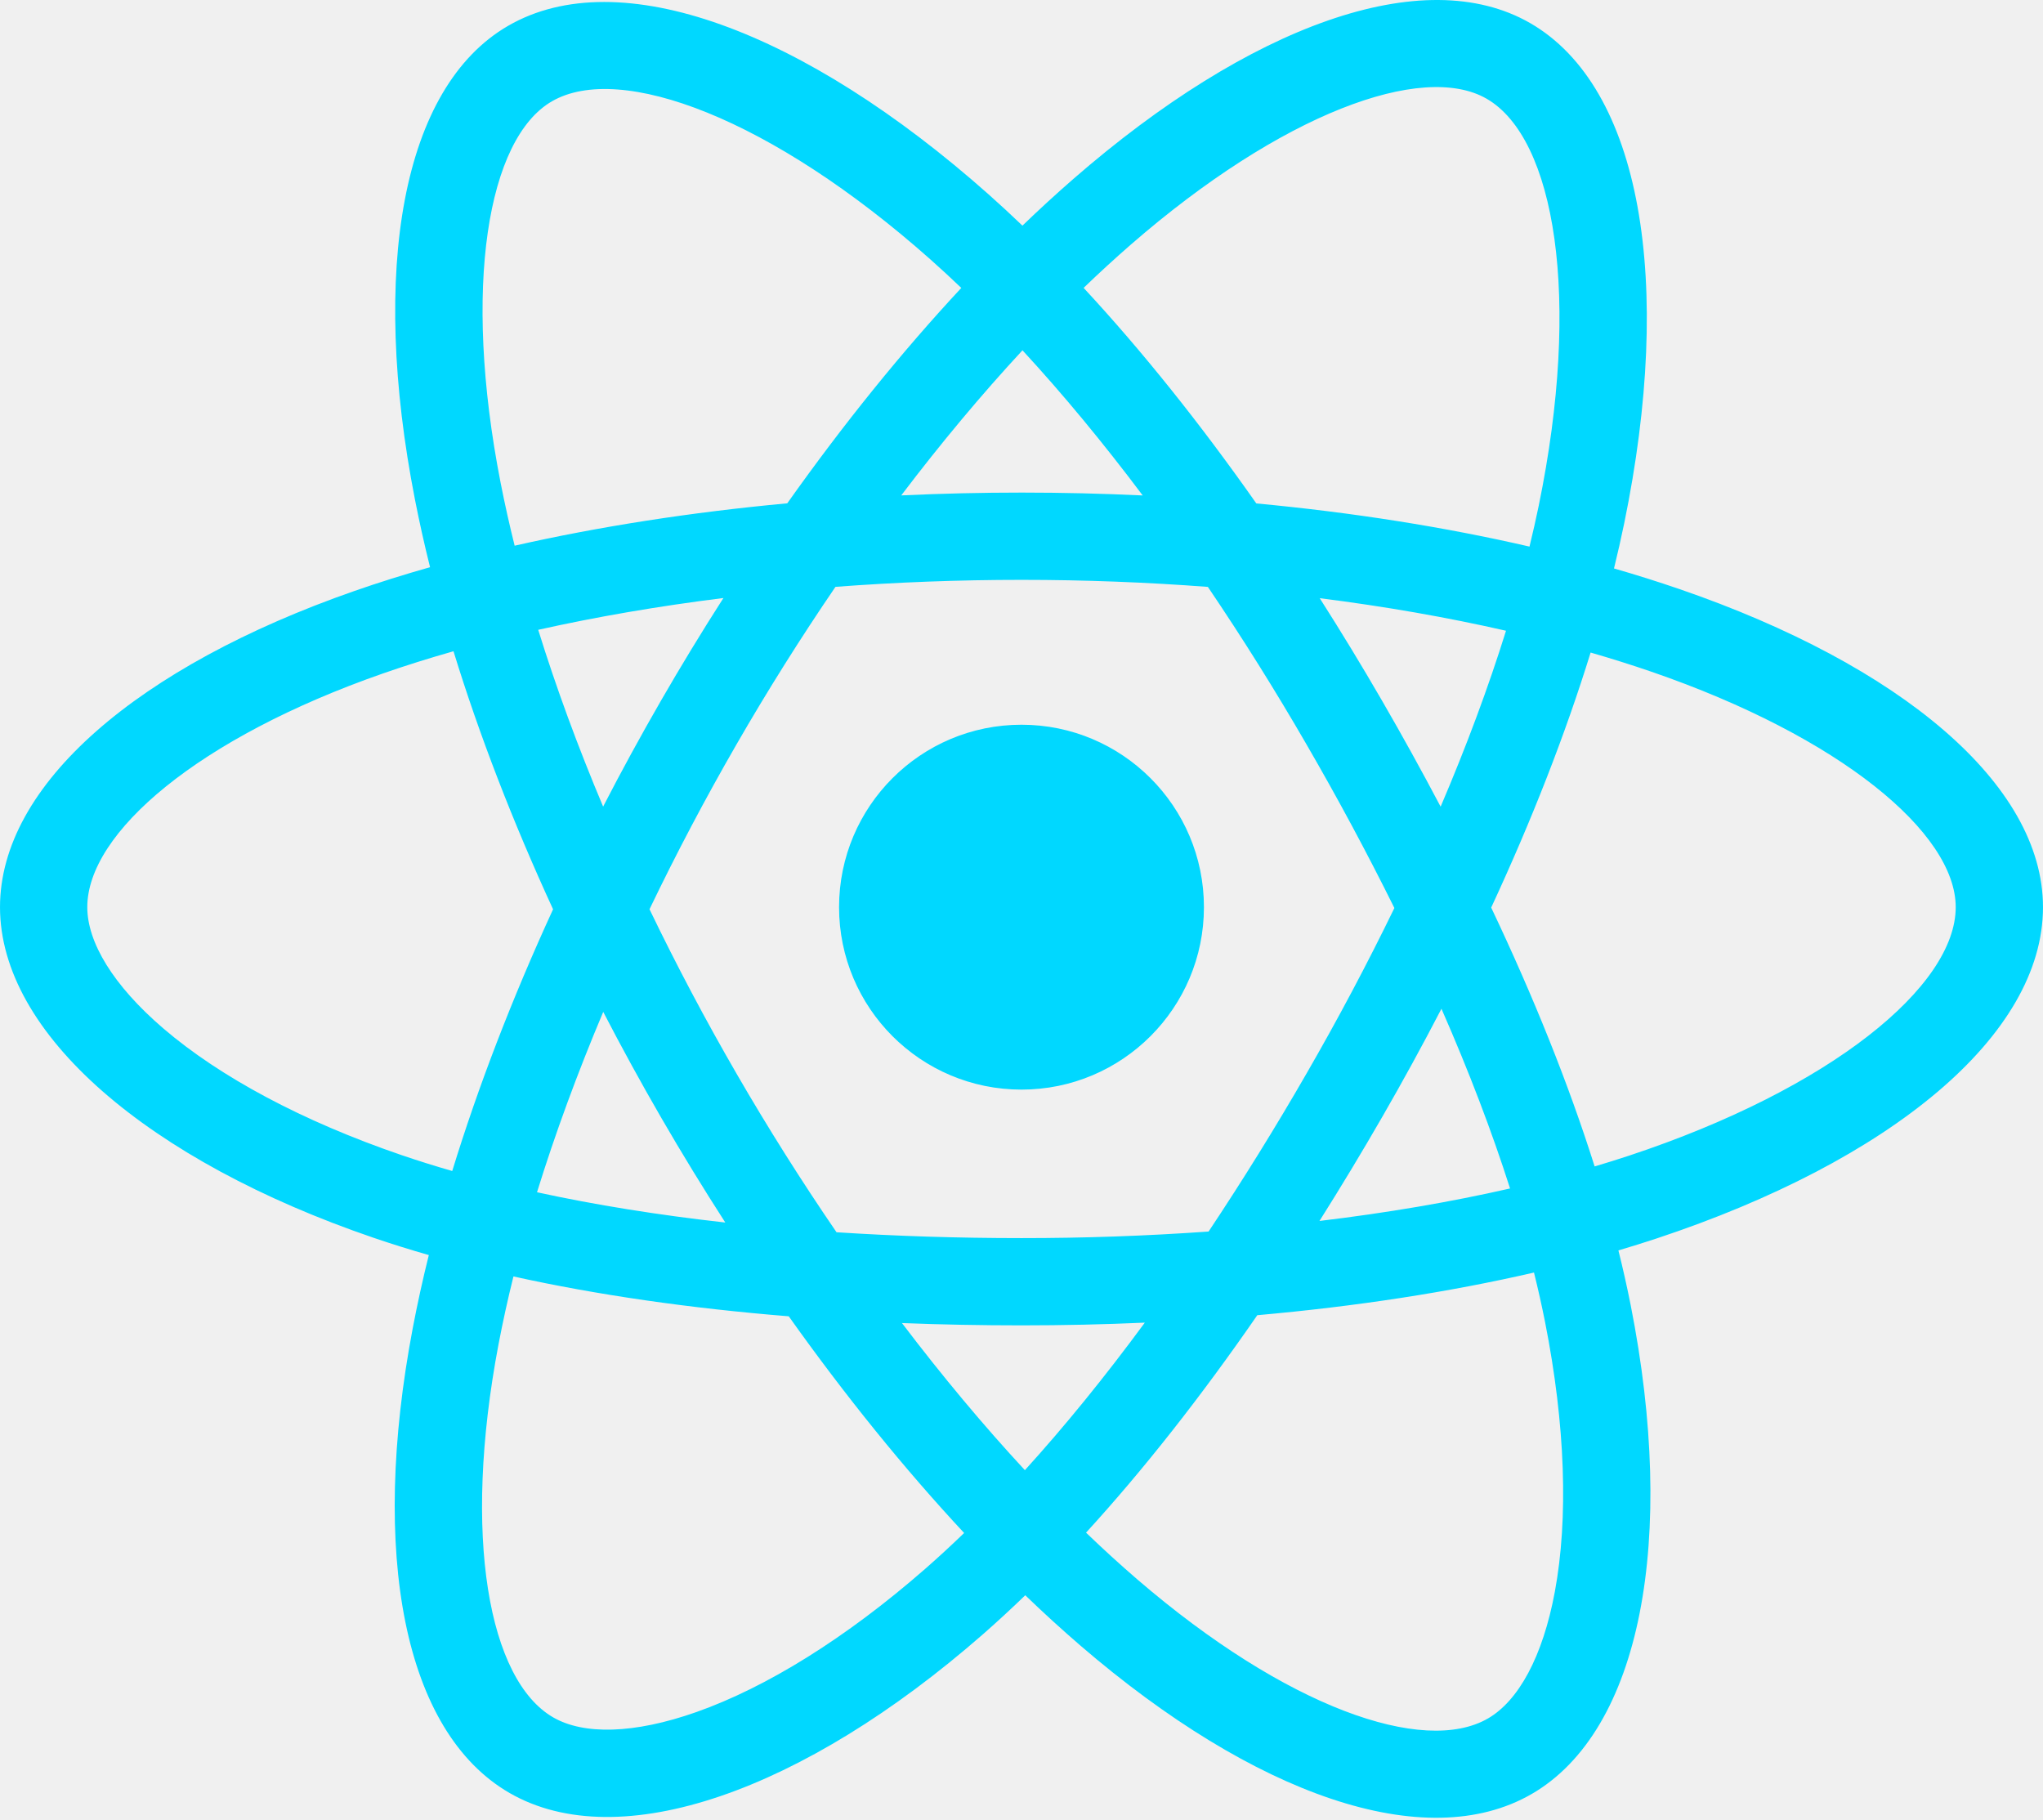
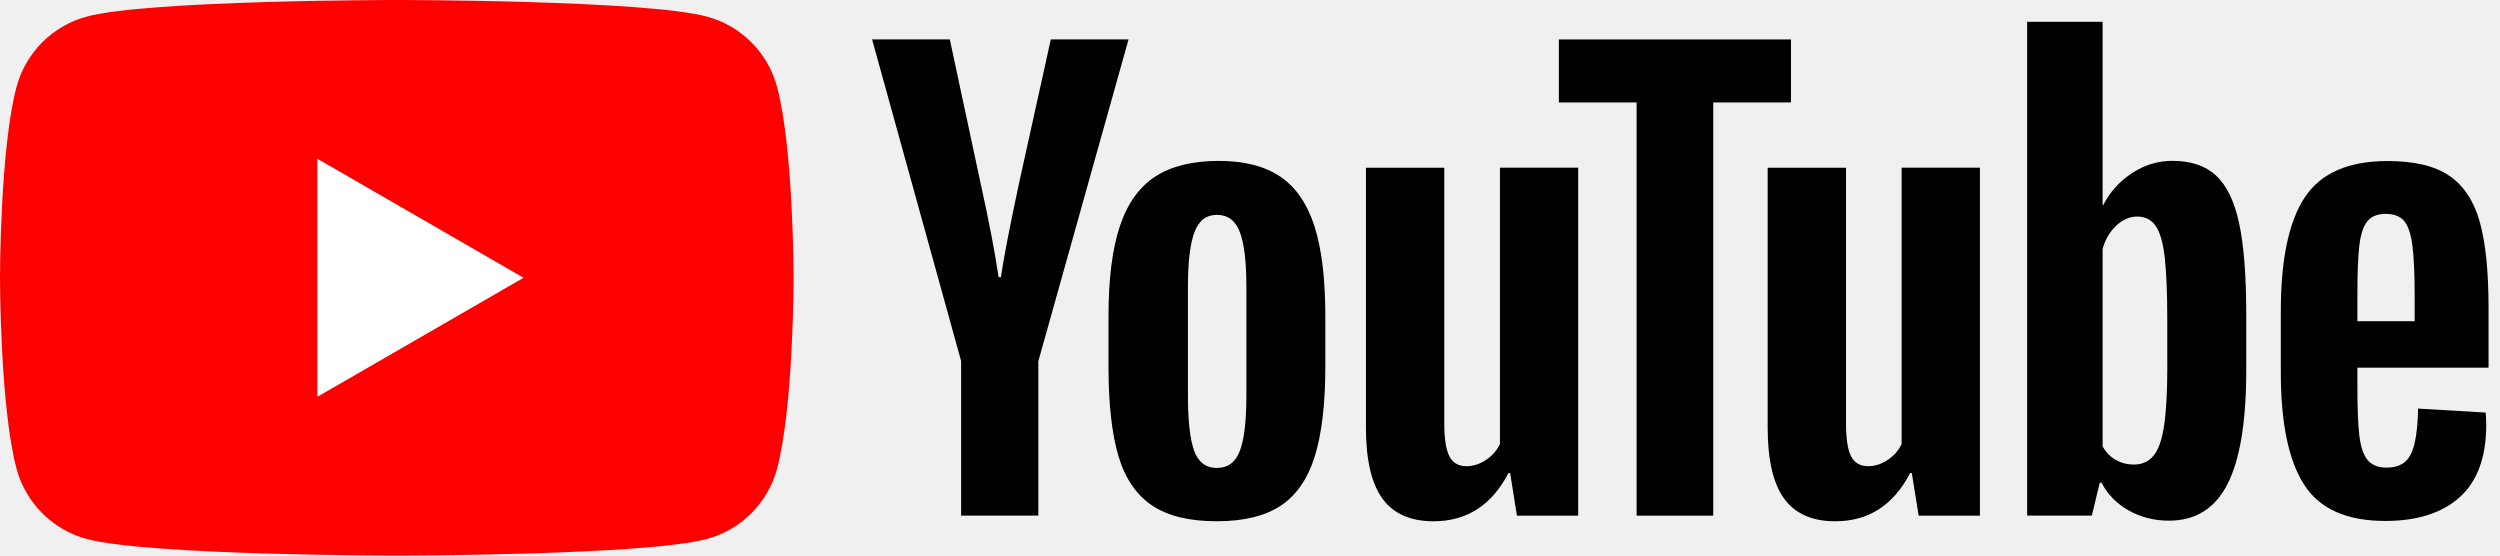
- <svg xmlns="http://www.w3.org/2000/svg" aria-hidden="true" role="img" class="iconify iconify--logos" width="35.93" height="32" preserveAspectRatio="xMidYMid meet" viewBox="0 0 256 228">
-   <path fill="#00D8FF" d="M210.483 73.824a171.49 171.49 0 0 0-8.24-2.597c.465-1.9.893-3.777 1.273-5.621c6.238-30.281 2.16-54.676-11.769-62.708c-13.355-7.7-35.196.329-57.254 19.526a171.23 171.23 0 0 0-6.375 5.848a155.866 155.866 0 0 0-4.241-3.917C100.759 3.829 77.587-4.822 63.673 3.233C50.33 10.957 46.379 33.89 51.995 62.588a170.974 170.974 0 0 0 1.892 8.48c-3.28.932-6.445 1.924-9.474 2.98C17.309 83.498 0 98.307 0 113.668c0 15.865 18.582 31.778 46.812 41.427a145.52 145.52 0 0 0 6.921 2.165a167.467 167.467 0 0 0-2.01 9.138c-5.354 28.2-1.173 50.591 12.134 58.266c13.744 7.926 36.812-.22 59.273-19.855a145.567 145.567 0 0 0 5.342-4.923a168.064 168.064 0 0 0 6.92 6.314c21.758 18.722 43.246 26.282 56.54 18.586c13.731-7.949 18.194-32.003 12.4-61.268a145.016 145.016 0 0 0-1.535-6.842c1.62-.48 3.21-.974 4.76-1.488c29.348-9.723 48.443-25.443 48.443-41.52c0-15.417-17.868-30.326-45.517-39.844Zm-6.365 70.984c-1.4.463-2.836.91-4.3 1.345c-3.24-10.257-7.612-21.163-12.963-32.432c5.106-11 9.31-21.767 12.459-31.957c2.619.758 5.16 1.557 7.61 2.4c23.69 8.156 38.14 20.213 38.14 29.504c0 9.896-15.606 22.743-40.946 31.14Zm-10.514 20.834c2.562 12.94 2.927 24.64 1.23 33.787c-1.524 8.219-4.59 13.698-8.382 15.893c-8.067 4.67-25.32-1.4-43.927-17.412a156.726 156.726 0 0 1-6.437-5.87c7.214-7.889 14.423-17.06 21.459-27.246c12.376-1.098 24.068-2.894 34.671-5.345a134.17 134.17 0 0 1 1.386 6.193ZM87.276 214.515c-7.882 2.783-14.16 2.863-17.955.675c-8.075-4.657-11.432-22.636-6.853-46.752a156.923 156.923 0 0 1 1.869-8.499c10.486 2.32 22.093 3.988 34.498 4.994c7.084 9.967 14.501 19.128 21.976 27.15a134.668 134.668 0 0 1-4.877 4.492c-9.933 8.682-19.886 14.842-28.658 17.94ZM50.35 144.747c-12.483-4.267-22.792-9.812-29.858-15.863c-6.35-5.437-9.555-10.836-9.555-15.216c0-9.322 13.897-21.212 37.076-29.293c2.813-.98 5.757-1.905 8.812-2.773c3.204 10.42 7.406 21.315 12.477 32.332c-5.137 11.18-9.399 22.249-12.634 32.792a134.718 134.718 0 0 1-6.318-1.979Zm12.378-84.26c-4.811-24.587-1.616-43.134 6.425-47.789c8.564-4.958 27.502 2.111 47.463 19.835a144.318 144.318 0 0 1 3.841 3.545c-7.438 7.987-14.787 17.08-21.808 26.988c-12.04 1.116-23.565 2.908-34.161 5.309a160.342 160.342 0 0 1-1.76-7.887Zm110.427 27.268a347.8 347.8 0 0 0-7.785-12.803c8.168 1.033 15.994 2.404 23.343 4.08c-2.206 7.072-4.956 14.465-8.193 22.045a381.151 381.151 0 0 0-7.365-13.322Zm-45.032-43.861c5.044 5.465 10.096 11.566 15.065 18.186a322.04 322.04 0 0 0-30.257-.006c4.974-6.559 10.069-12.652 15.192-18.18ZM82.802 87.83a323.167 323.167 0 0 0-7.227 13.238c-3.184-7.553-5.909-14.98-8.134-22.152c7.304-1.634 15.093-2.97 23.209-3.984a321.524 321.524 0 0 0-7.848 12.897Zm8.081 65.352c-8.385-.936-16.291-2.203-23.593-3.793c2.26-7.3 5.045-14.885 8.298-22.6a321.187 321.187 0 0 0 7.257 13.246c2.594 4.48 5.28 8.868 8.038 13.147Zm37.542 31.03c-5.184-5.592-10.354-11.779-15.403-18.433c4.902.192 9.899.29 14.978.29c5.218 0 10.376-.117 15.453-.343c-4.985 6.774-10.018 12.97-15.028 18.486Zm52.198-57.817c3.422 7.8 6.306 15.345 8.596 22.52c-7.422 1.694-15.436 3.058-23.88 4.071a382.417 382.417 0 0 0 7.859-13.026a347.403 347.403 0 0 0 7.425-13.565Zm-16.898 8.101a358.557 358.557 0 0 1-12.281 19.815a329.4 329.4 0 0 1-23.444.823c-7.967 0-15.716-.248-23.178-.732a310.202 310.202 0 0 1-12.513-19.846h.001a307.41 307.41 0 0 1-10.923-20.627a310.278 310.278 0 0 1 10.89-20.637l-.001.001a307.318 307.318 0 0 1 12.413-19.761c7.613-.576 15.42-.876 23.31-.876H128c7.926 0 15.743.303 23.354.883a329.357 329.357 0 0 1 12.335 19.695a358.489 358.489 0 0 1 11.036 20.54a329.472 329.472 0 0 1-11 20.722Zm22.56-122.124c8.572 4.944 11.906 24.881 6.52 51.026c-.344 1.668-.73 3.367-1.15 5.09c-10.622-2.452-22.155-4.275-34.23-5.408c-7.034-10.017-14.323-19.124-21.64-27.008a160.789 160.789 0 0 1 5.888-5.4c18.9-16.447 36.564-22.941 44.612-18.3ZM128 90.808c12.625 0 22.86 10.235 22.86 22.86s-10.235 22.86-22.86 22.86s-22.86-10.235-22.86-22.86s10.235-22.86 22.86-22.86Z" />
+ <svg xmlns="http://www.w3.org/2000/svg" id="yt-logo-updated-svg_yt1" class="external-icon" viewBox="0 0 90 20" focusable="false" style="pointer-events: none; display: inherit; width: 100%; height: 100%;">
+   <svg id="yt-logo-updated_yt1" viewBox="0 0 90 20" preserveAspectRatio="xMidYMid meet">
+     <g>
+       <path d="M27.973 3.123C27.643 1.893 26.677 0.927 25.447 0.597C23.22 2.24288e-07 14.285 0 14.285 0C14.285 0 5.35 2.24288e-07 3.123 0.597C1.893 0.927 0.927 1.893 0.597 3.123C2.24288e-07 5.35 0 10 0 10C0 10 2.24288e-07 14.65 0.597 16.877C0.927 18.107 1.893 19.073 3.123 19.403C5.35 20 14.285 20 14.285 20C14.285 20 23.22 20 25.447 19.403C26.677 19.073 27.643 18.107 27.973 16.877C28.57 14.65 28.57 10 28.57 10C28.57 10 28.568 5.35 27.973 3.123Z" fill="#FF0000" />
+       <path d="M11.425 14.285L18.848 10L11.425 5.715V14.285Z" fill="white" />
+     </g>
+     <g>
+       <g id="youtube-paths_yt1">
+         <path d="M34.602 13.004L31.395 1.418H34.193L35.317 6.67C35.604 7.964 35.814 9.067 35.95 9.979H36.032C36.126 9.325 36.338 8.229 36.665 6.689L37.829 1.418H40.628L37.38 13.004V18.561H34.6V13.004H34.602Z" />
+         <path d="M41.47 18.194C40.905 17.813 40.503 17.22 40.263 16.416C40.026 15.611 39.906 14.544 39.906 13.208V11.39C39.906 10.042 40.042 8.958 40.315 8.142C40.588 7.326 41.014 6.729 41.592 6.355C42.171 5.981 42.93 5.792 43.871 5.792C44.798 5.792 45.538 5.983 46.098 6.364C46.656 6.745 47.065 7.342 47.323 8.151C47.582 8.963 47.712 10.042 47.712 11.39V13.208C47.712 14.544 47.584 15.616 47.333 16.425C47.081 17.236 46.672 17.829 46.108 18.203C45.543 18.577 44.776 18.765 43.81 18.765C42.813 18.767 42.034 18.575 41.47 18.194ZM44.635 16.232C44.791 15.823 44.87 15.158 44.87 14.231V10.329C44.87 9.431 44.793 8.772 44.635 8.358C44.478 7.942 44.203 7.735 43.807 7.735C43.426 7.735 43.156 7.942 43.001 8.358C42.843 8.775 42.766 9.431 42.766 10.329V14.231C42.766 15.158 42.841 15.825 42.991 16.232C43.142 16.642 43.412 16.846 43.807 16.846C44.203 16.846 44.478 16.642 44.635 16.232Z" />
+         <path d="M56.815 18.563H54.609L54.365 17.03H54.304C53.704 18.187 52.806 18.766 51.606 18.766C50.776 18.766 50.162 18.493 49.767 17.95C49.372 17.404 49.174 16.553 49.174 15.396V6.038H51.994V15.231C51.994 15.791 52.055 16.188 52.178 16.426C52.3 16.663 52.505 16.783 52.791 16.783C53.036 16.783 53.271 16.708 53.497 16.557C53.723 16.407 53.887 16.216 53.998 15.986V6.035H56.815V18.563Z" />
+         <path d="M64.475 3.688H61.677V18.563H58.918V3.688H56.119V1.42H64.475V3.688Z" />
+         <path d="M71.277 18.563H69.071L68.826 17.03H68.765C68.165 18.187 67.267 18.766 66.067 18.766C65.237 18.766 64.624 18.493 64.228 17.95C63.833 17.404 63.636 16.553 63.636 15.396V6.038H66.456V15.231C66.456 15.791 66.517 16.188 66.639 16.426C66.761 16.663 66.966 16.783 67.253 16.783C67.497 16.783 67.733 16.708 67.958 16.557C68.184 16.407 68.349 16.216 68.459 15.986V6.035H71.277V18.563Z" />
+         <path d="M80.609 8.039C80.437 7.248 80.162 6.677 79.781 6.322C79.4 5.967 78.876 5.79 78.208 5.79C77.69 5.79 77.206 5.936 76.757 6.23C76.308 6.524 75.959 6.907 75.715 7.385H75.694V0.786H72.977V18.561H75.306L75.593 17.375H75.654C75.872 17.799 76.199 18.13 76.634 18.377C77.07 18.622 77.554 18.744 78.085 18.744C79.038 18.744 79.741 18.305 80.19 17.427C80.64 16.548 80.865 15.177 80.865 13.309V11.327C80.865 9.927 80.778 8.829 80.609 8.039ZM78.024 13.149C78.024 14.062 77.987 14.777 77.911 15.294C77.836 15.812 77.712 16.181 77.533 16.397C77.356 16.616 77.117 16.724 76.818 16.724C76.585 16.724 76.371 16.67 76.173 16.559C75.976 16.451 75.816 16.287 75.694 16.07V8.961C75.788 8.62 75.952 8.342 76.185 8.123C76.416 7.905 76.67 7.796 76.94 7.796C77.227 7.796 77.448 7.909 77.603 8.133C77.761 8.359 77.869 8.735 77.93 9.266C77.991 9.798 78.022 10.553 78.022 11.534V13.149H78.024Z" />
+         <path d="M84.866 13.871C84.866 14.675 84.889 15.278 84.936 15.68C84.983 16.082 85.082 16.374 85.233 16.559C85.383 16.743 85.614 16.834 85.926 16.834C86.347 16.834 86.639 16.67 86.794 16.343C86.952 16.016 87.037 15.47 87.051 14.709L89.482 14.852C89.496 14.96 89.504 15.111 89.504 15.301C89.504 16.458 89.186 17.324 88.553 17.895C87.921 18.467 87.025 18.754 85.868 18.754C84.478 18.754 83.504 18.319 82.947 17.446C82.387 16.573 82.109 15.226 82.109 13.401V11.214C82.109 9.335 82.399 7.961 82.977 7.096C83.556 6.23 84.546 5.797 85.95 5.797C86.916 5.797 87.66 5.974 88.177 6.329C88.695 6.684 89.059 7.234 89.271 7.985C89.482 8.735 89.588 9.77 89.588 11.091V13.236H84.866V13.871ZM85.223 7.968C85.08 8.144 84.986 8.434 84.936 8.836C84.889 9.238 84.866 9.847 84.866 10.666V11.564H86.928V10.666C86.928 9.861 86.9 9.252 86.846 8.836C86.792 8.42 86.693 8.128 86.55 7.956C86.406 7.787 86.185 7.7 85.886 7.7C85.585 7.702 85.364 7.792 85.223 7.968Z" />
+       </g>
+     </g>
+   </svg>
</svg>
